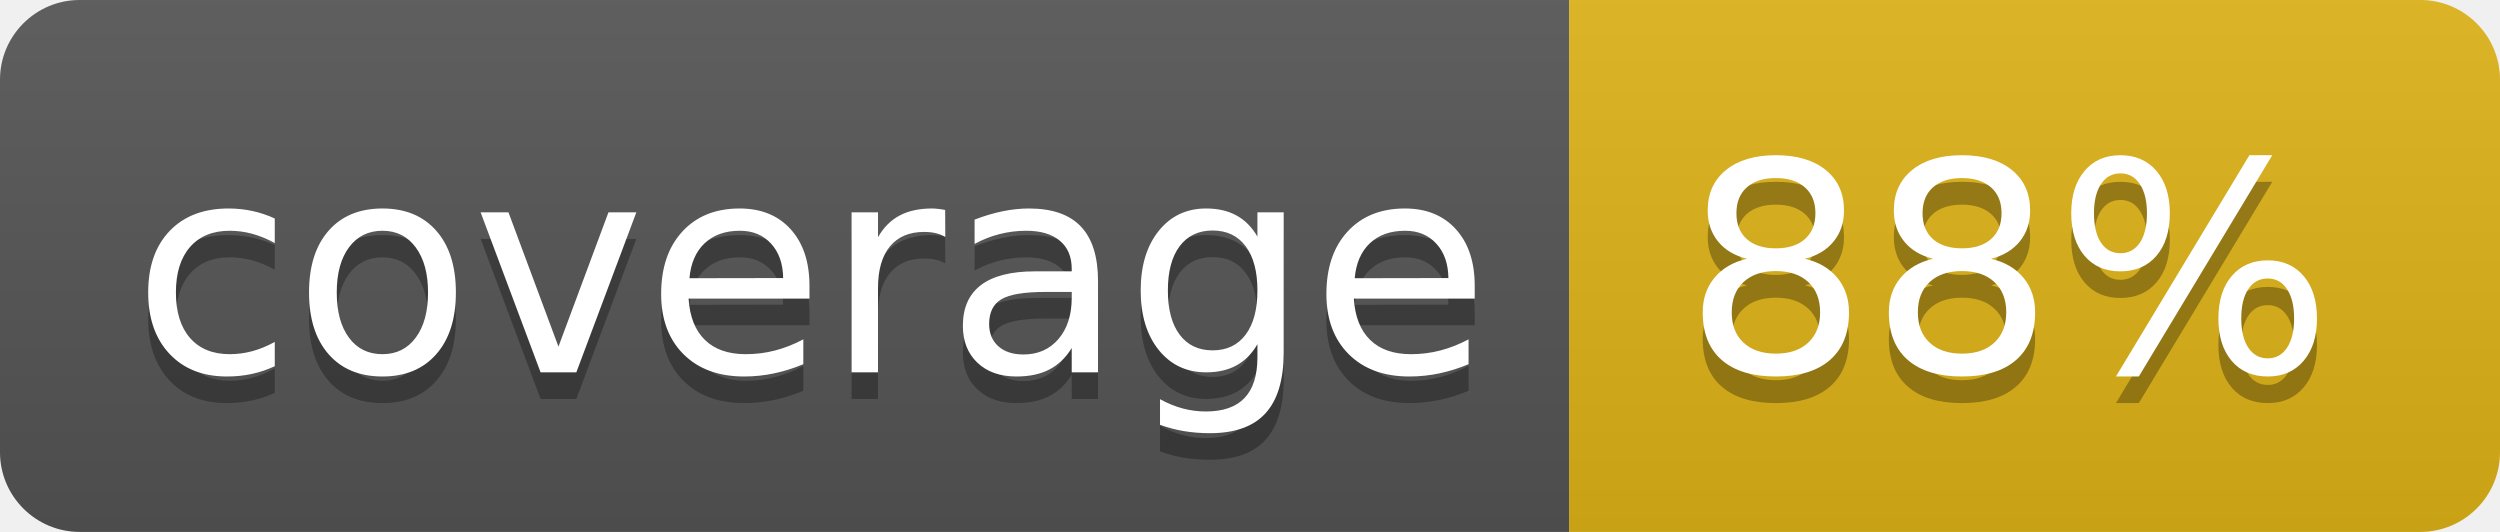
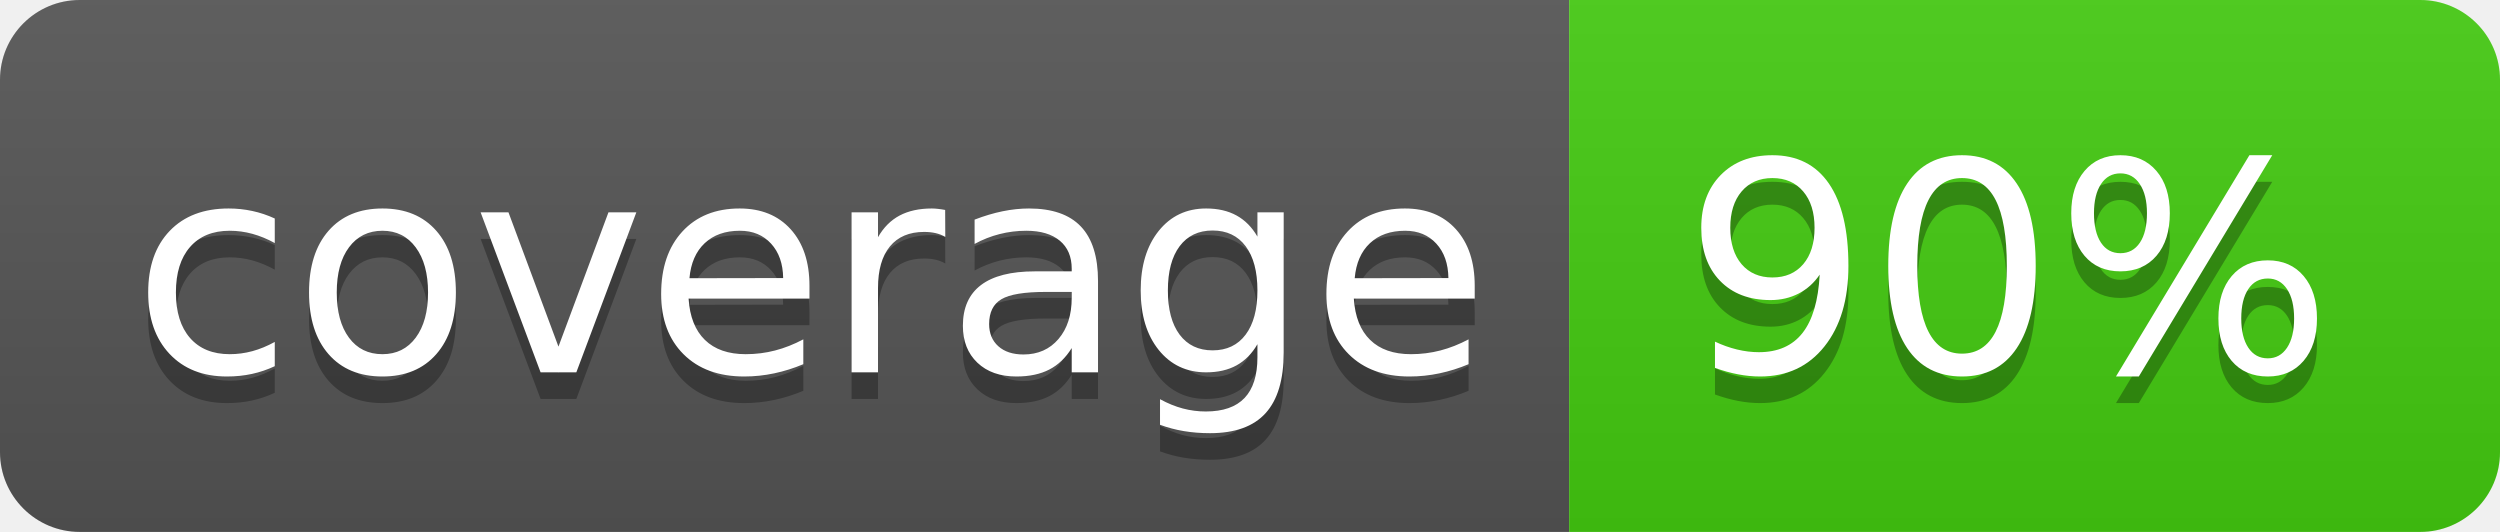
<svg xmlns="http://www.w3.org/2000/svg" width="94" height="20">
  <linearGradient id="b" x2="0" y2="100%">
    <stop offset="0" stop-color="#bbb" stop-opacity=".1" />
    <stop offset="1" stop-opacity=".1" />
  </linearGradient>
  <clipPath id="a">
    <rect width="94" height="20" rx="3" fill="#fff" />
  </clipPath>
  <g clip-path="url(#a)">
    <path fill="#555" d="M0 0h59v20H0z" />
-     <path fill="#dfb317" d="M59 0h35v20H59z" />
+     <path fill="#4c1" d="M59 0h35v20H59z" />
    <path fill="url(#b)" d="M0 0h94v20H0z" />
  </g>
  <g fill="#fff" text-anchor="middle" font-family="DejaVu Sans,Verdana,Geneva,sans-serif" font-size="110">
    <text x="305" y="150" fill="#010101" fill-opacity=".3" transform="scale(.1)" textLength="490">coverage</text>
    <text x="305" y="140" transform="scale(.1)" textLength="490">coverage</text>
-     <text x="755" y="150" fill="#010101" fill-opacity=".3" transform="scale(.1)" textLength="250">88%</text>
-     <text x="755" y="140" transform="scale(.1)" textLength="250">88%</text>
+     <text x="755" y="150" fill="#010101" fill-opacity=".3" transform="scale(.1)" textLength="250">90%</text>
+     <text x="755" y="140" transform="scale(.1)" textLength="250">90%</text>
  </g>
</svg>
